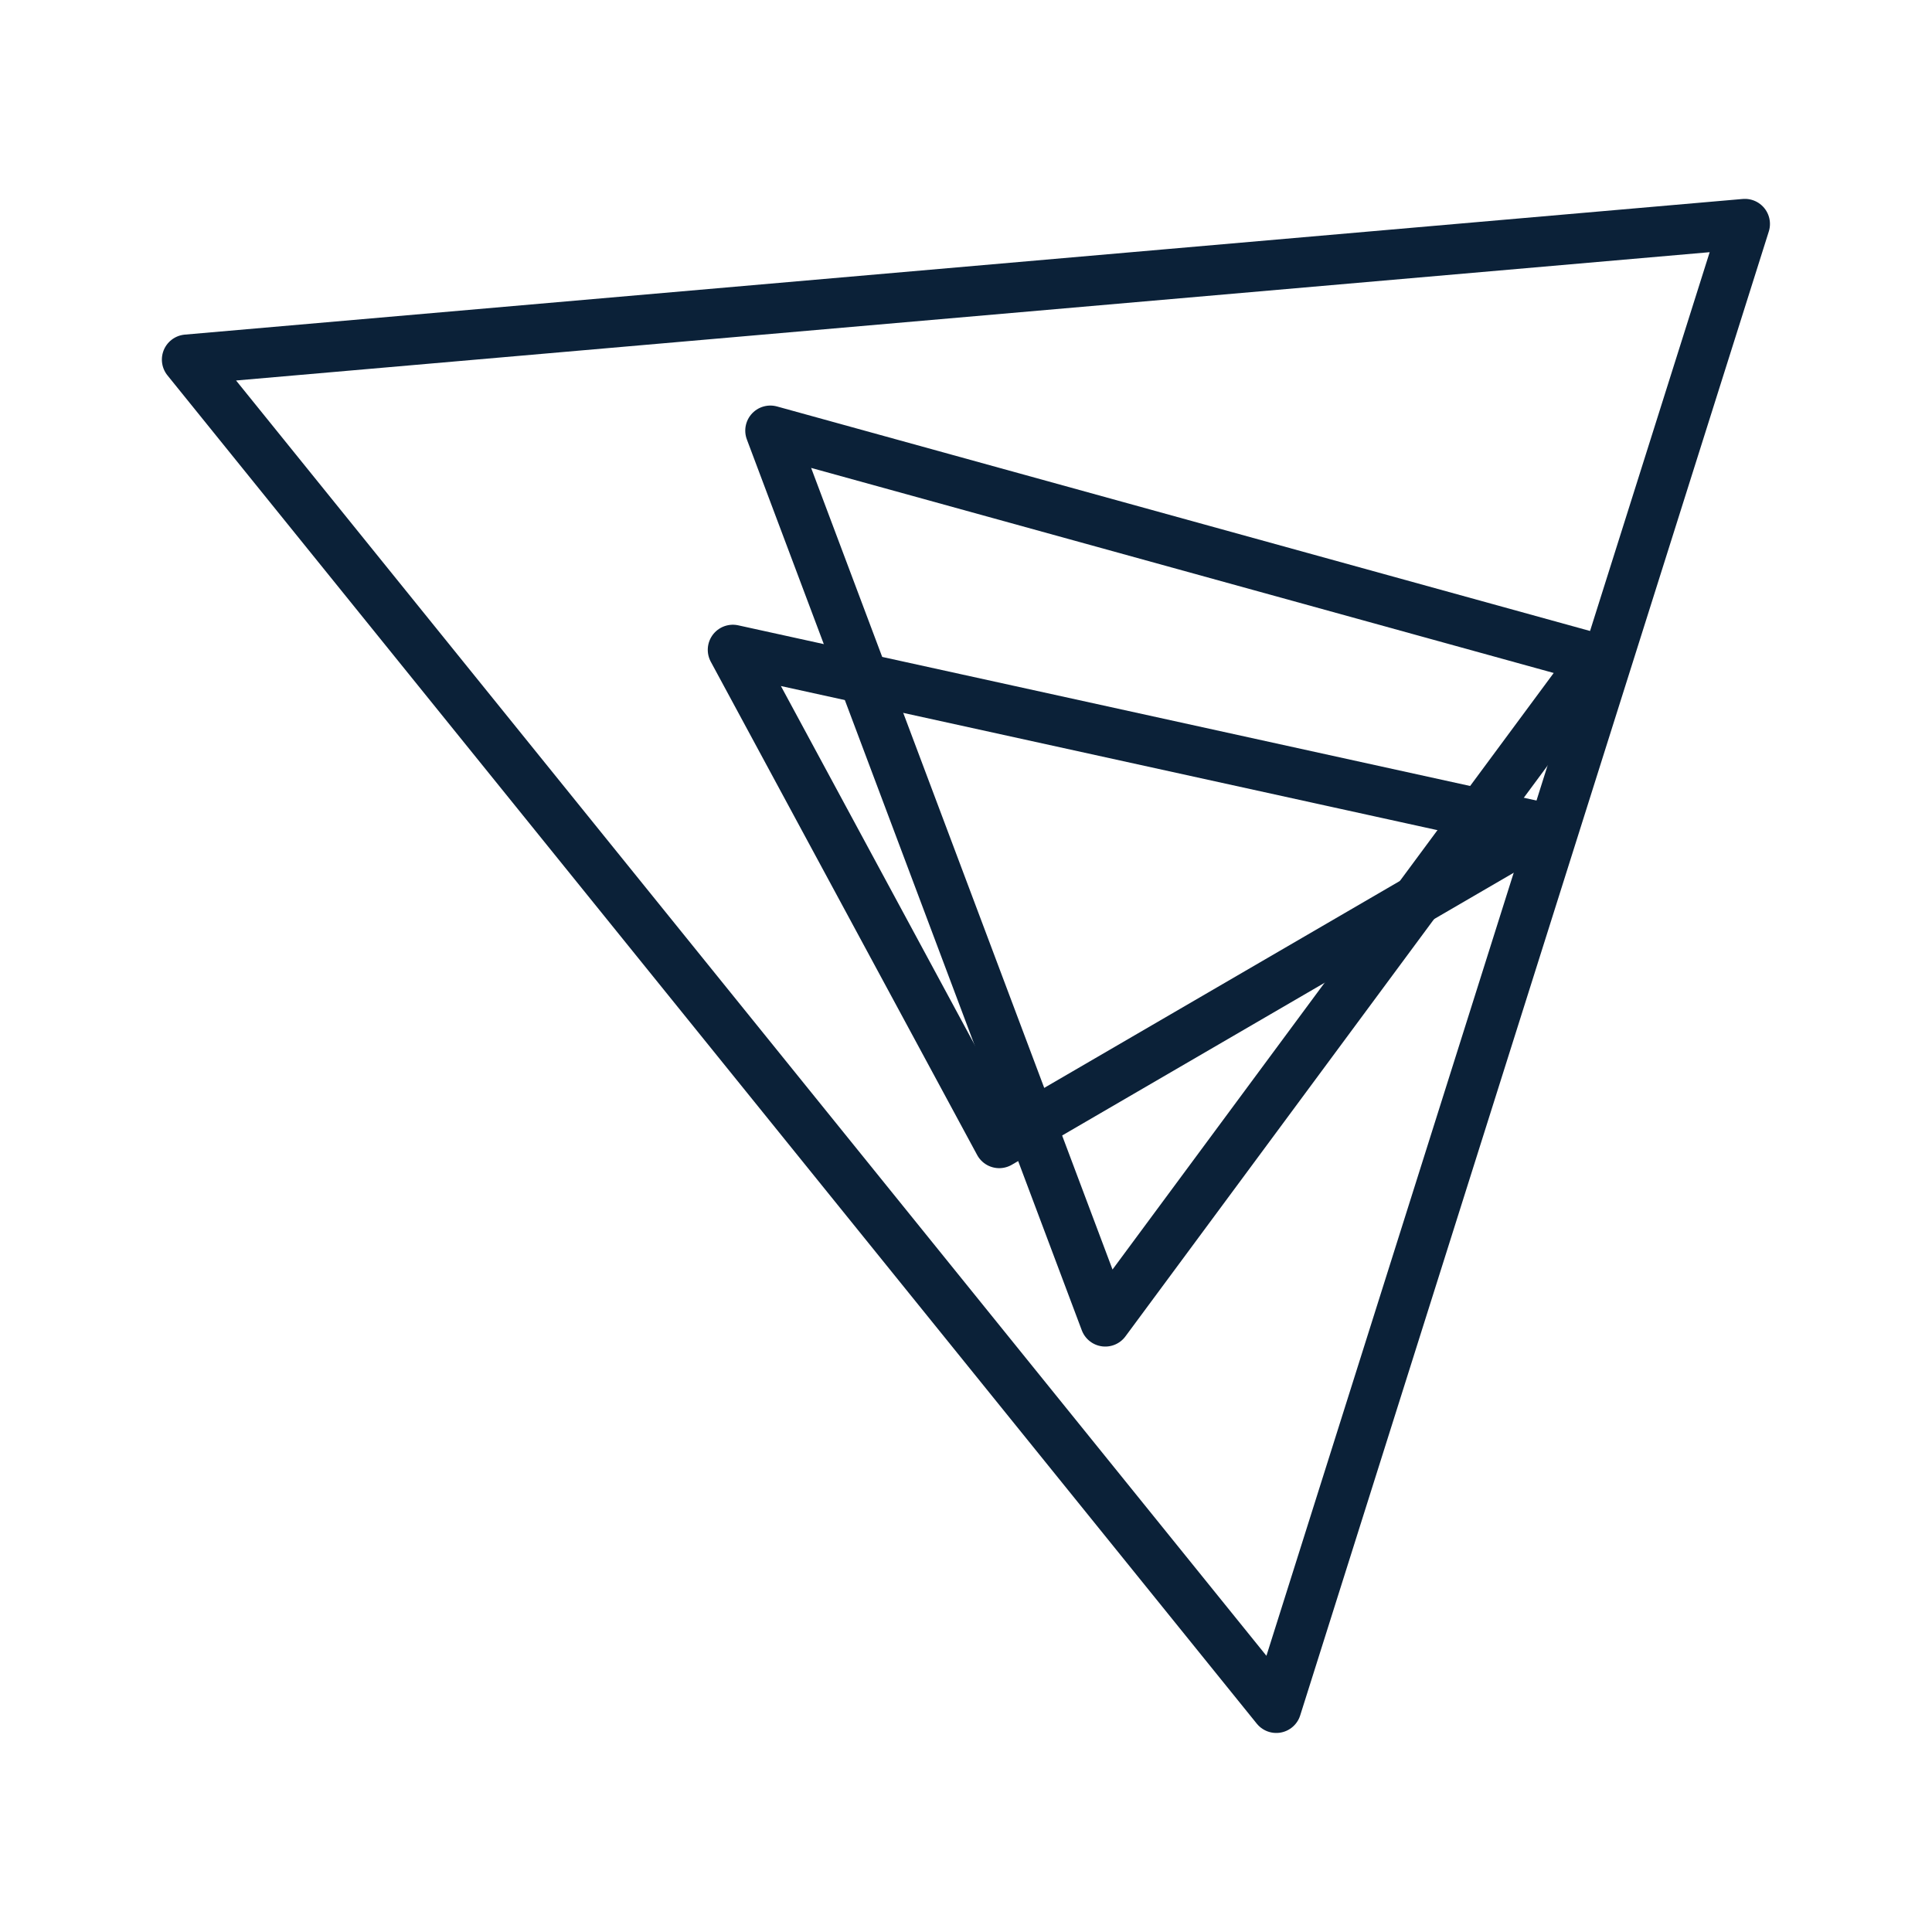
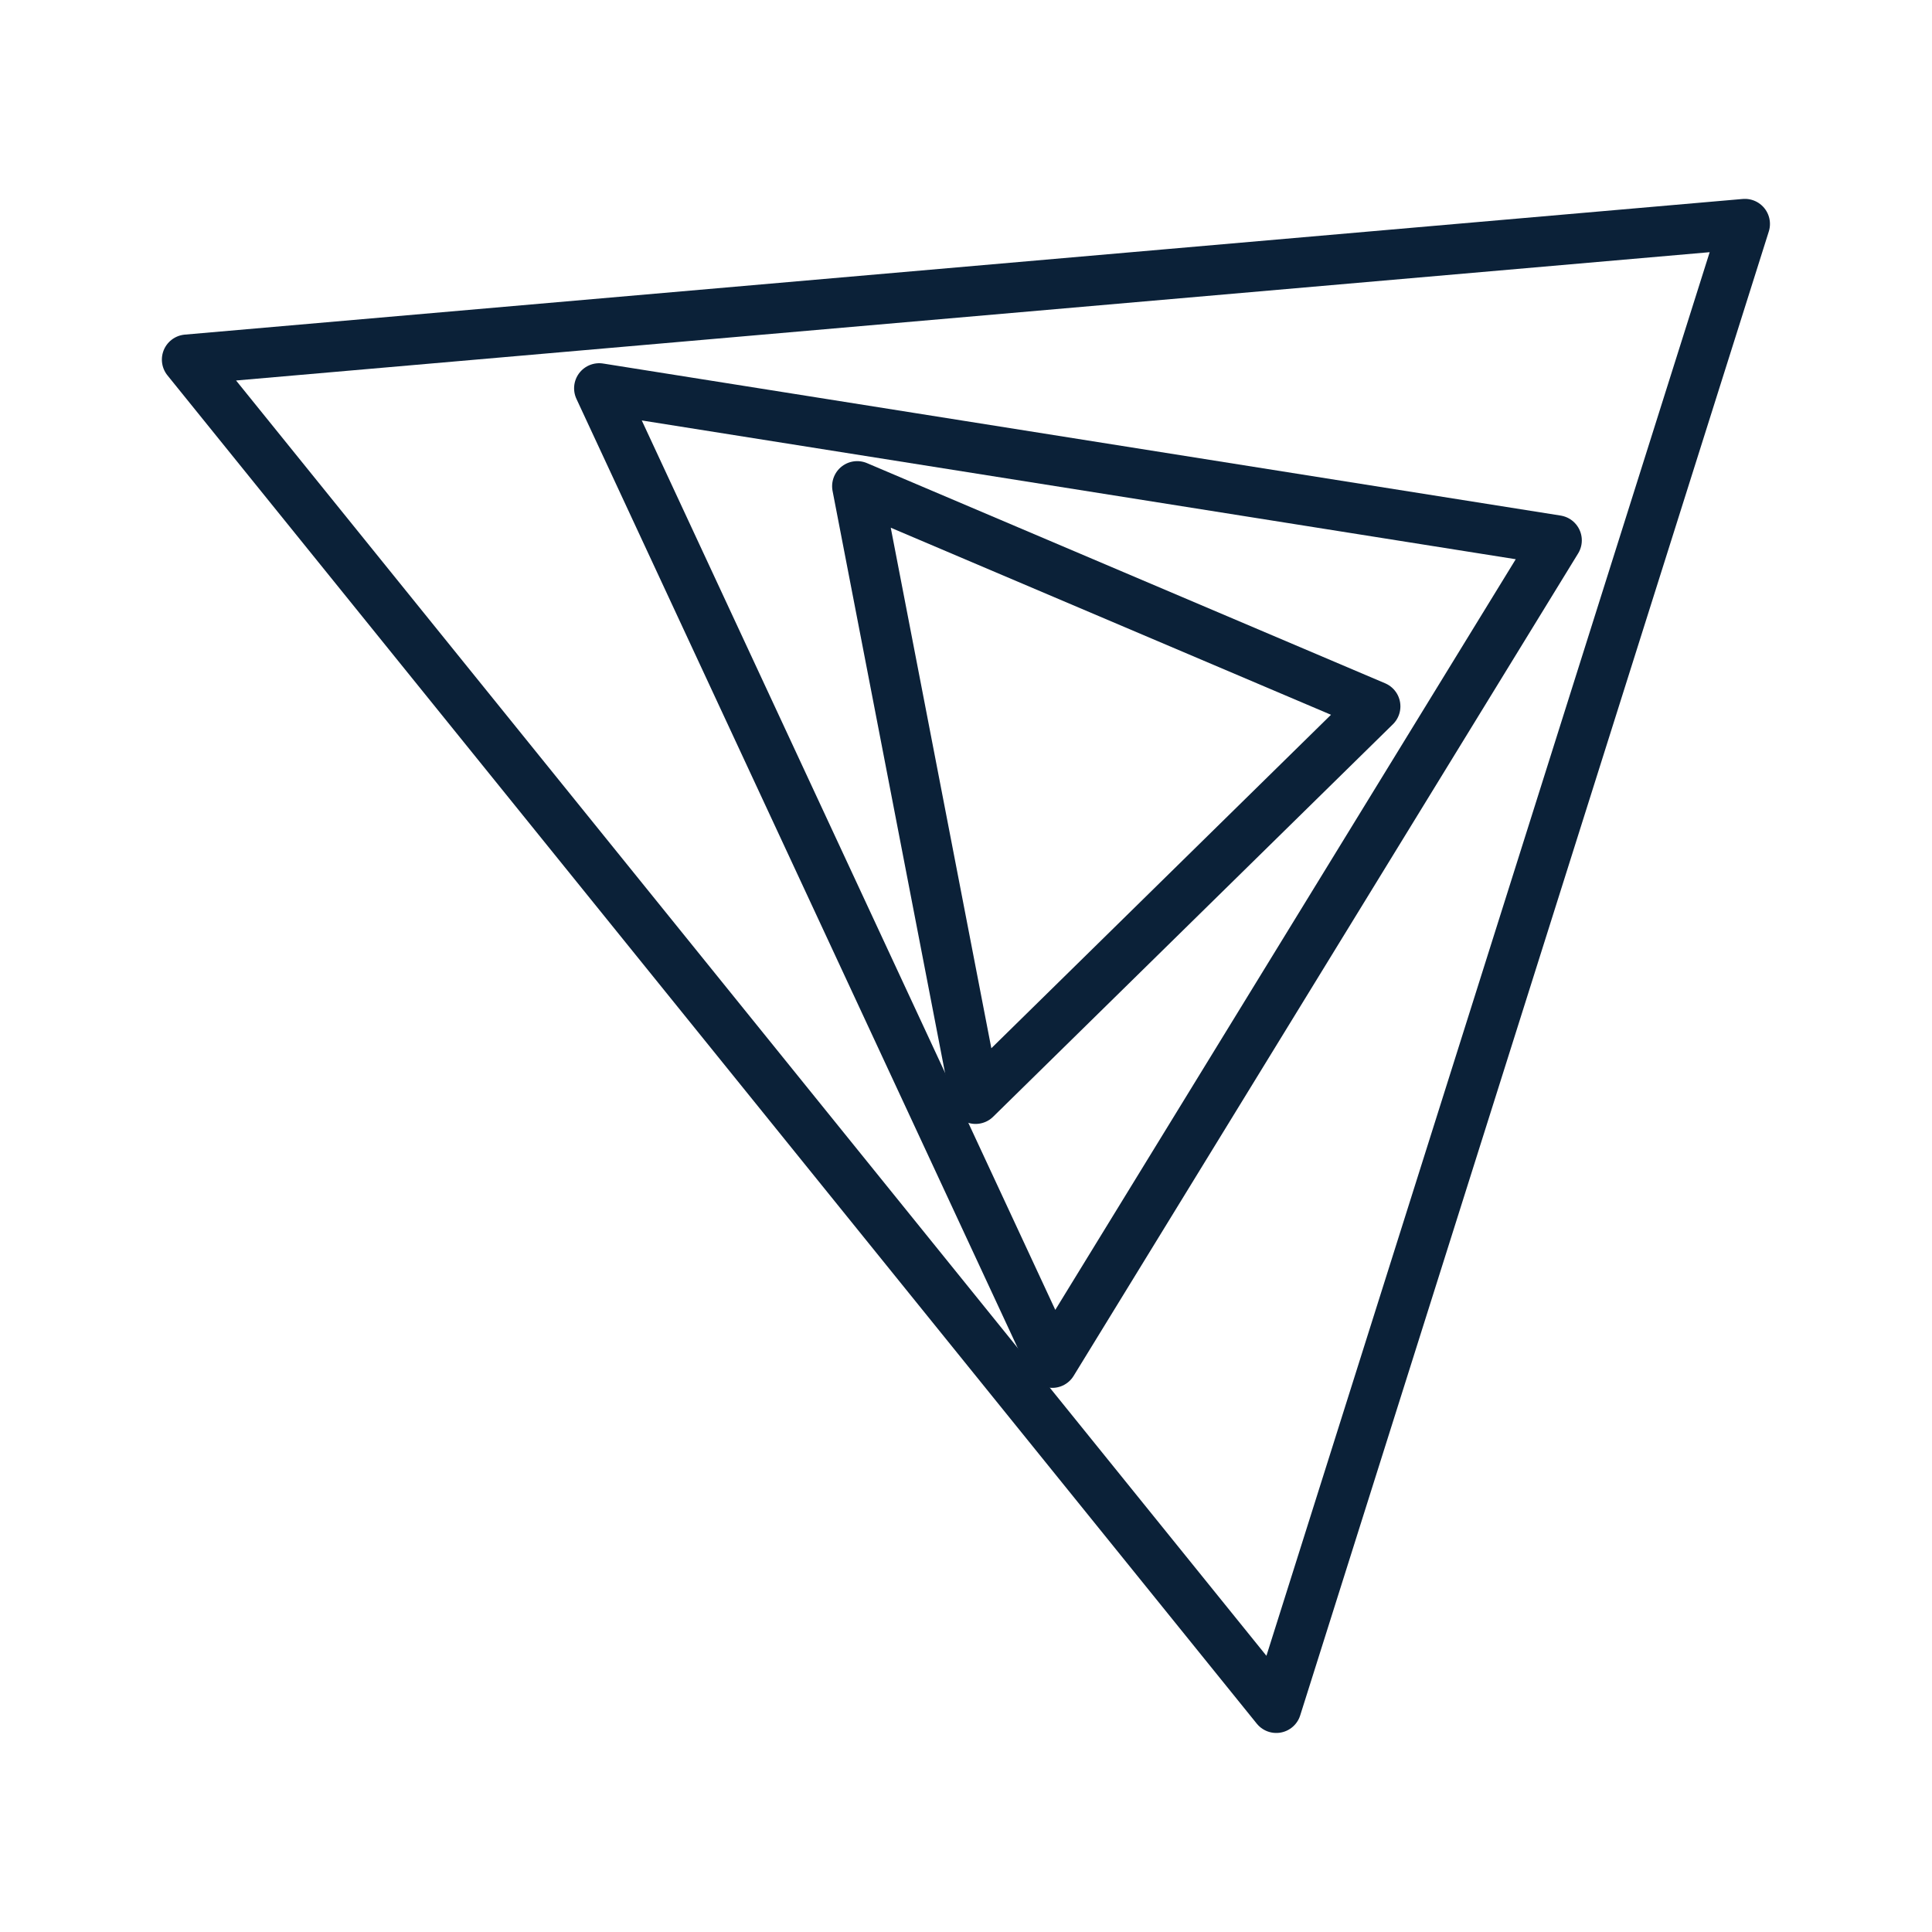
<svg xmlns="http://www.w3.org/2000/svg" viewBox="0 0 470.0 470.0" width="470" height="470" fill="none" color="#0b2138">
  <polygon points="45.48,87.48 310.48,415.48 424.48,54.48" fill="none" stroke="currentColor" stroke-width="12.2" stroke-linejoin="round" />
-   <polygon points="187.40,104.76 268.88,321.48 388.16,160.20" fill="none" stroke="currentColor" stroke-width="12.2" stroke-linejoin="round" />
-   <polygon points="375.08,201.28 178.28,158.08 243.08,278.08" fill="none" stroke="currentColor" stroke-width="12.2" stroke-linejoin="round" />
+   <polygon points="145.76,94.46 255.98,331.53 378.71,131.45" fill="none" stroke="currentColor" stroke-width="12.2" stroke-linejoin="round" />
+   <polygon points="208.53,118.28 237.33,267.32 334.58,171.84" fill="none" stroke="currentColor" stroke-width="12.2" stroke-linejoin="round" />
</svg>
